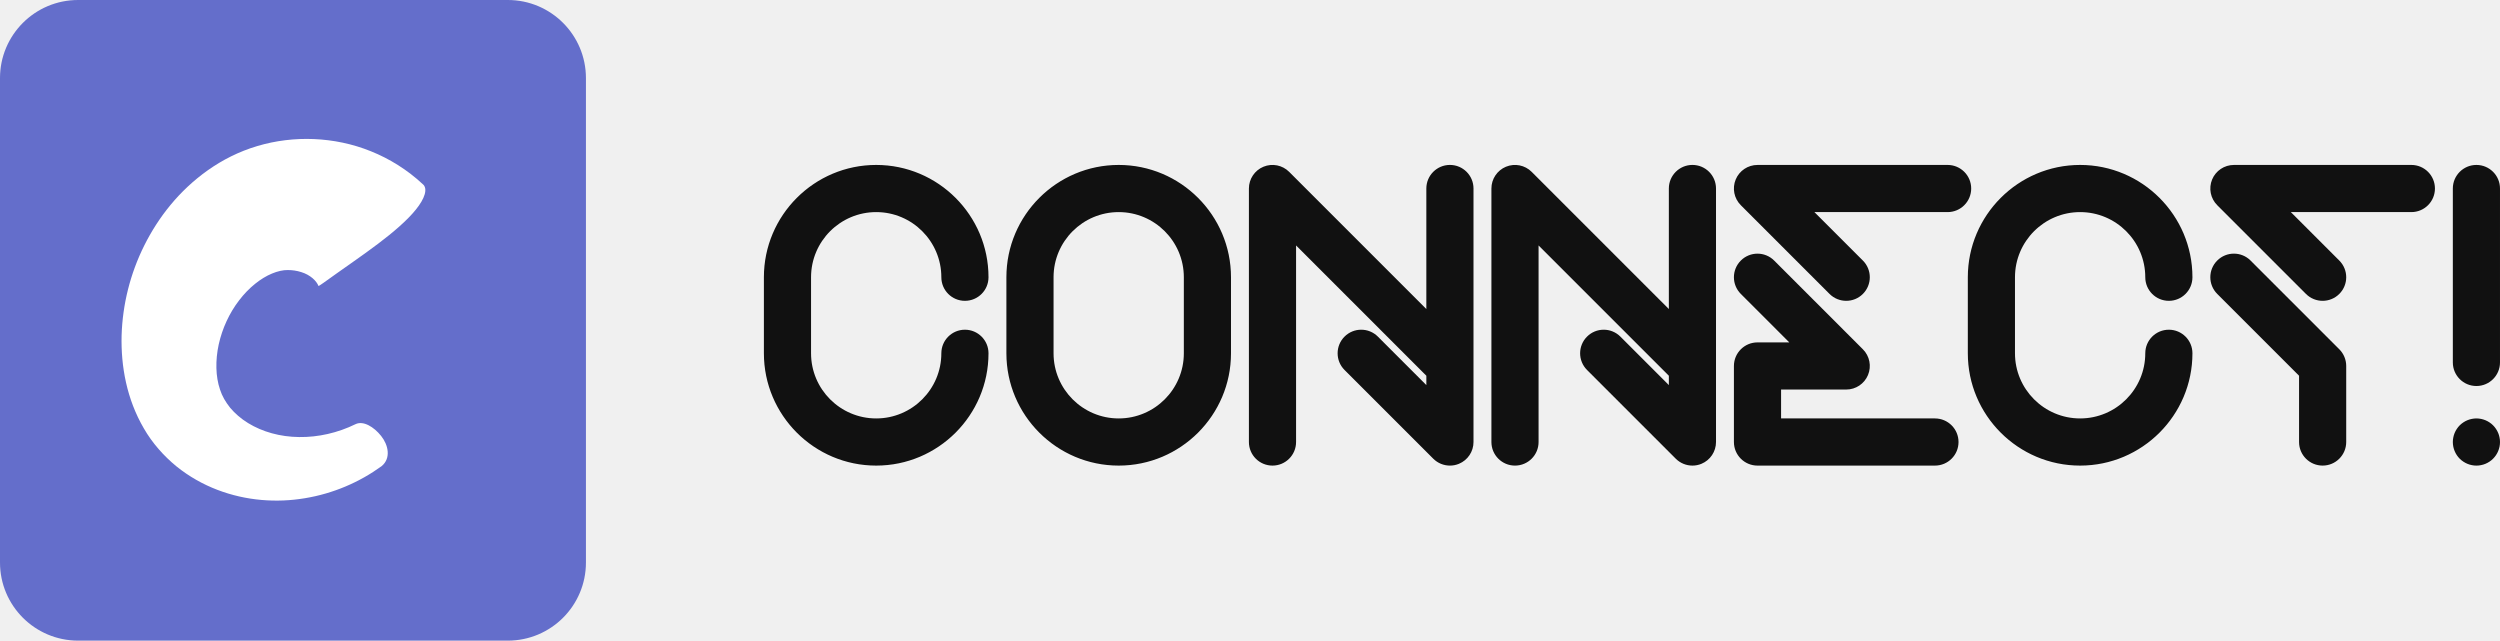
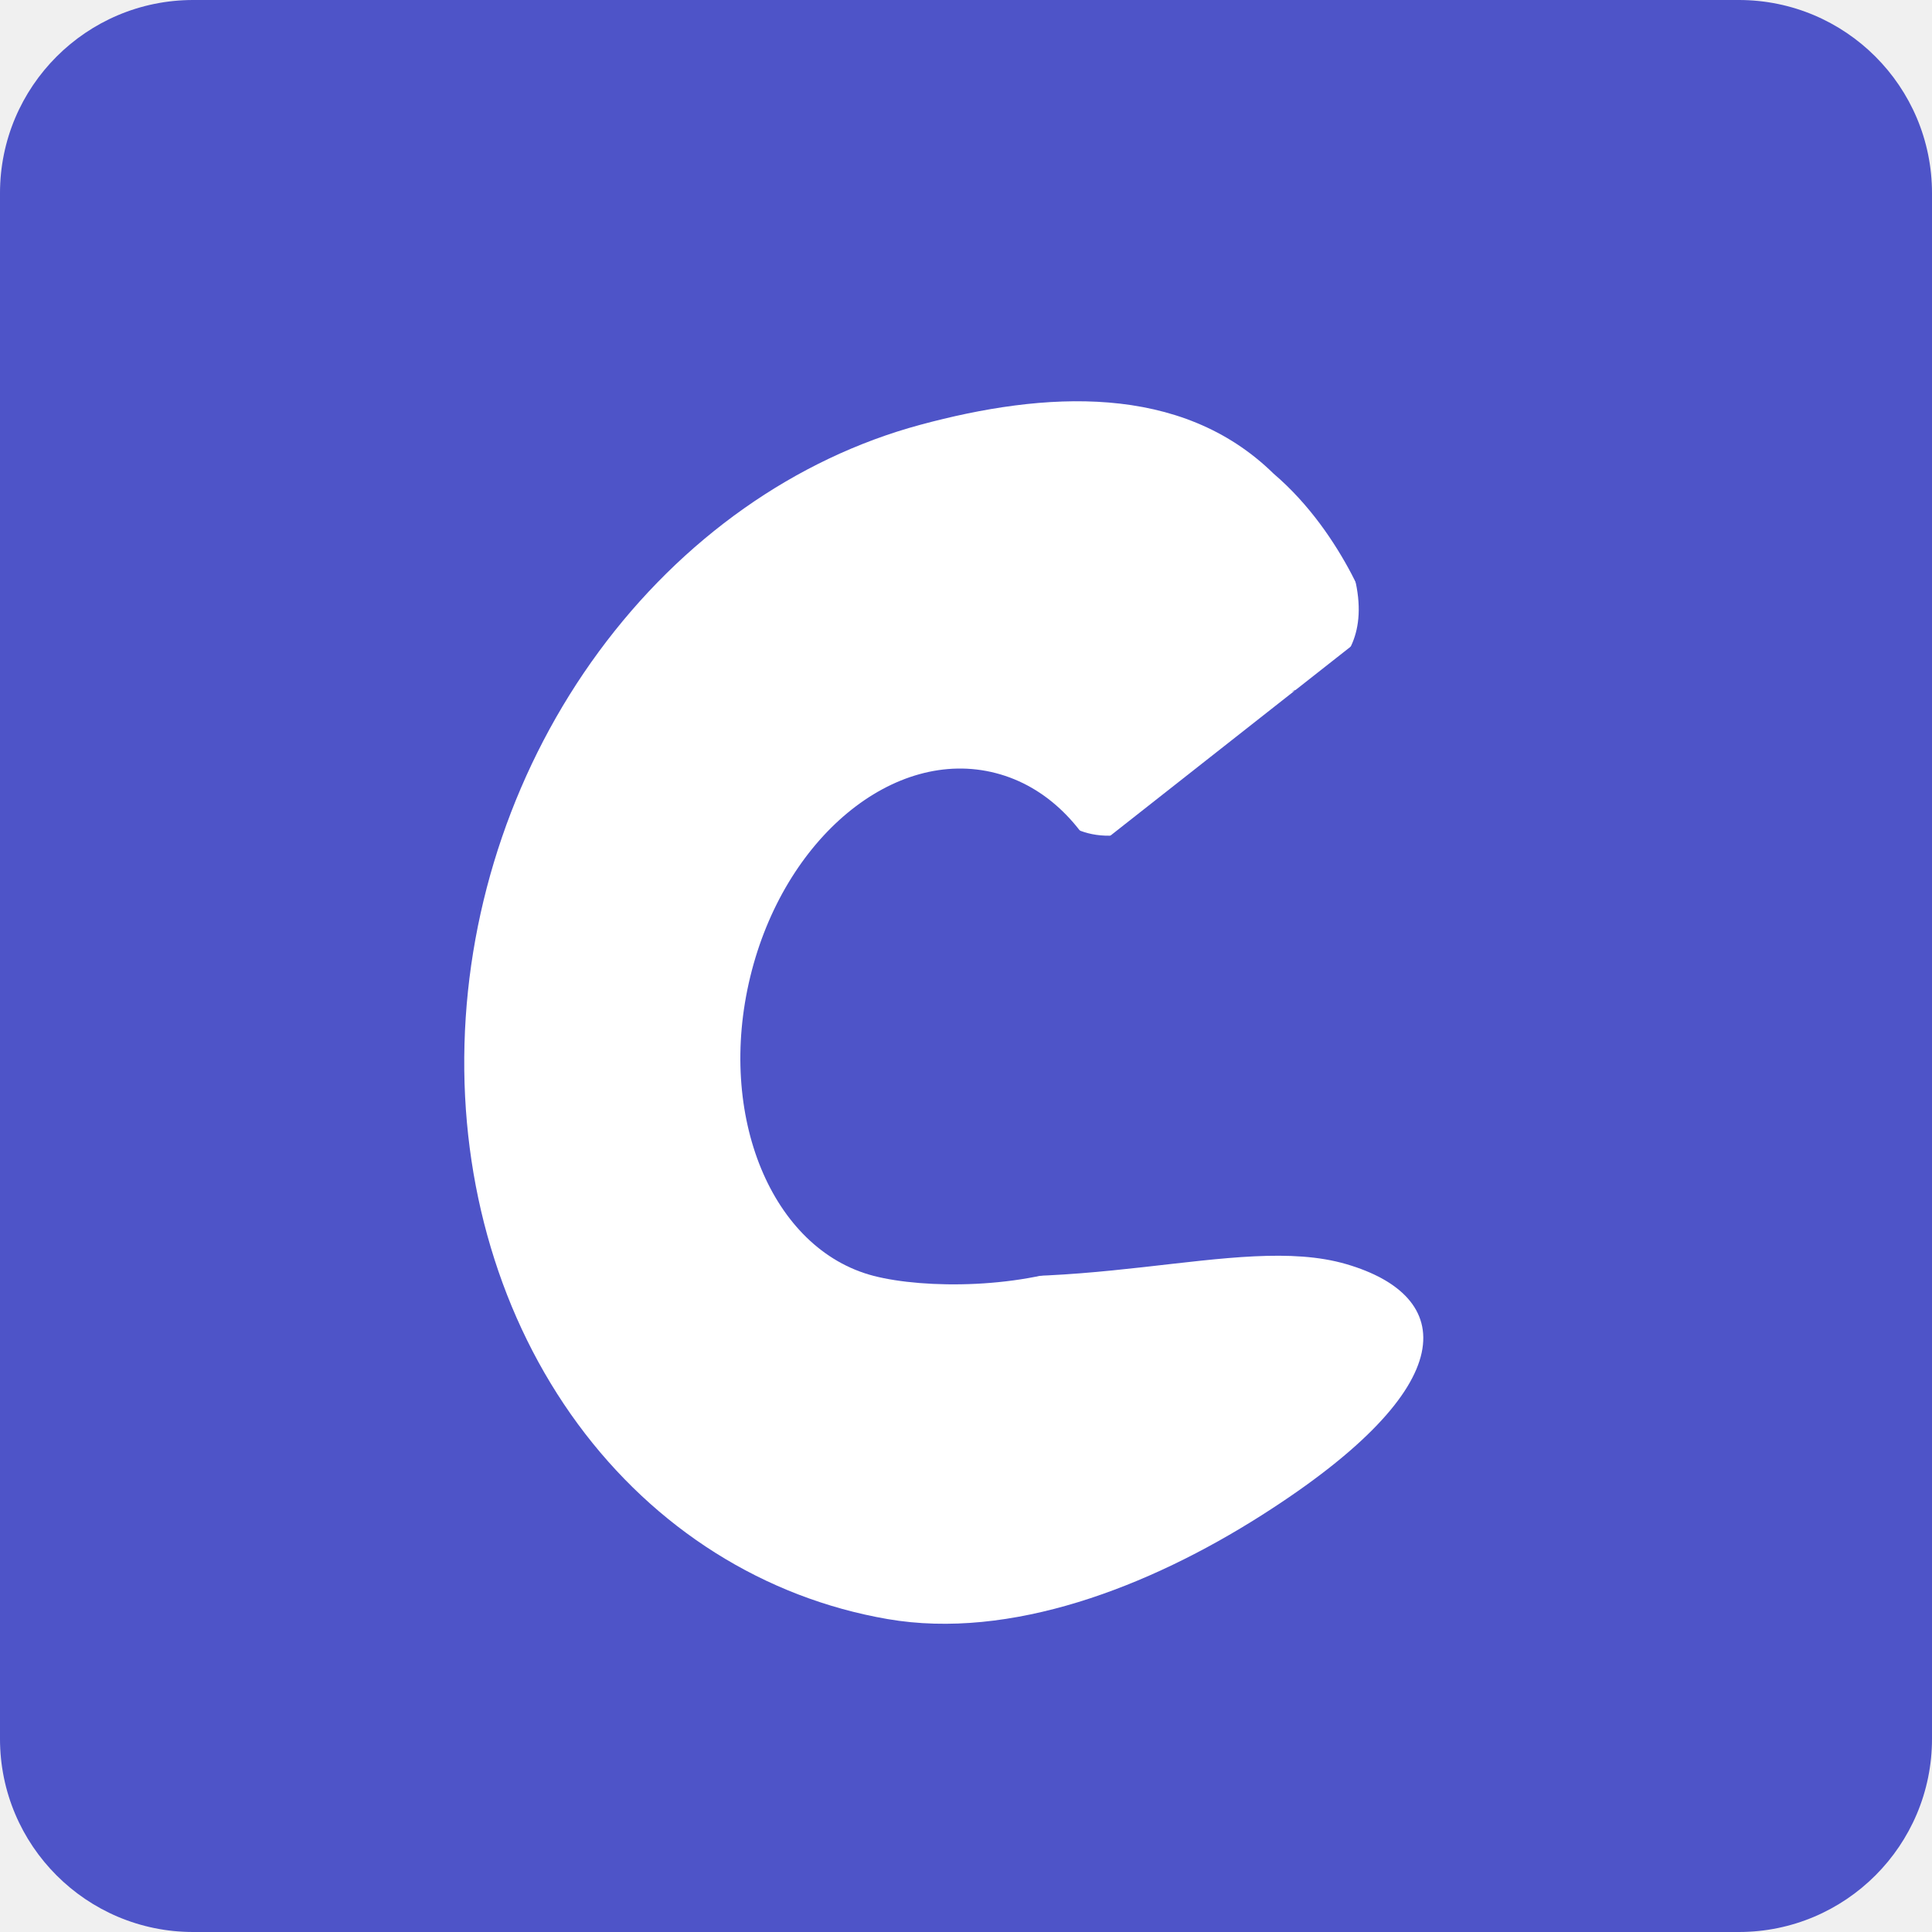
- <svg xmlns="http://www.w3.org/2000/svg" width="355" height="90.969" viewBox="0 0 288 73.8" class="css-1j8o68f">
-   <defs id="SvgjsDefs2386" />
-   <g id="SvgjsG2387" featurekey="symbolContainer" transform="matrix(0.9,0,0,0.9,0,0)" fill="#646ecb">
-     <rect width="75" height="82" rx="10" ry="10" />
-   </g>
-   <g id="SvgjsG2388" featurekey="monogramFeature-0" transform="matrix(0.9964479,0,0,0.9964479,11.009,-1.872077)" fill="#ffffff">
-     <path d="M37.825 23.167 c0.63 0.508 0.228 1.683 -0.791 2.937 c-1.016 1.268 -2.65 2.656 -4.363 3.947 s-3.489 2.507 -4.789 3.433 c-1.312 0.918 -2.102 1.544 -2.119 1.44 c-0.215 -0.569 -0.946 -1.274 -1.986 -1.588 c-0.507 -0.163 -1.059 -0.244 -1.588 -0.236 c-0.486 -0.008 -1.15 0.131 -1.787 0.402 c-1.3 0.532 -2.696 1.638 -3.808 3.103 c-1.128 1.468 -1.946 3.243 -2.356 5.093 c-0.399 1.85 -0.366 3.712 0.15 5.216 c0.242 0.76 0.639 1.438 1.175 2.11 c0.548 0.654 1.248 1.264 2.072 1.768 c1.659 1.016 3.709 1.593 5.903 1.614 c2.183 0.033 4.452 -0.478 6.523 -1.492 c0.883 -0.423 2.099 0.295 2.95 1.36 c0.837 1.047 1.171 2.571 0.067 3.491 c-2.573 1.87 -5.615 3.178 -8.878 3.714 c-3.244 0.547 -6.789 0.304 -10.106 -0.965 c-1.661 -0.633 -3.279 -1.536 -4.751 -2.724 c-1.457 -1.195 -2.789 -2.69 -3.761 -4.384 c-1.98 -3.389 -2.659 -7.165 -2.572 -10.742 c0.11 -3.594 0.996 -7.147 2.621 -10.405 c1.628 -3.255 4.005 -6.326 7.349 -8.698 c1.678 -1.182 3.552 -2.151 5.725 -2.799 c2.128 -0.633 4.34 -0.899 6.553 -0.805 c2.213 0.096 4.438 0.545 6.58 1.412 c2.139 0.859 4.2 2.131 5.988 3.801 z" />
-   </g>
-   <g id="SvgjsG2389" featurekey="nameFeature-0" transform="matrix(1.237005,0,0,1.237005,86.02079,4.156739)" fill="#111111">
-     <path d="M20.322 27.345 c1.213 0 2.196 0.983 2.196 2.196 c0 5.767 -4.692 10.459 -10.459 10.459 s-10.459 -4.692 -10.459 -10.459 l0 -7.082 c0 -5.767 4.692 -10.459 10.459 -10.459 s10.459 4.692 10.459 10.459 c0 1.213 -0.983 2.196 -2.196 2.196 s-2.196 -0.983 -2.196 -2.196 c0 -3.345 -2.721 -6.067 -6.067 -6.067 s-6.067 2.721 -6.067 6.067 l0 7.082 c0 3.345 2.721 6.067 6.067 6.067 s6.067 -2.721 6.067 -6.067 c0 -1.213 0.983 -2.196 2.196 -2.196 z M34.642 12 c5.767 0 10.459 4.692 10.459 10.459 l0 7.082 c0 5.767 -4.692 10.459 -10.459 10.459 c-5.766 0 -10.458 -4.692 -10.458 -10.459 l0 -7.082 c0 -5.767 4.692 -10.459 10.458 -10.459 z M40.709 29.541 l0 -7.082 c0 -3.345 -2.721 -6.067 -6.067 -6.067 c-3.345 0 -6.066 2.721 -6.066 6.067 l0 7.082 c0 3.345 2.721 6.067 6.066 6.067 c3.345 0 6.067 -2.721 6.067 -6.067 z M67.685 30.72 c0 0.001 0 0.002 0 0.003 l0 7.081 c0 0.888 -0.535 1.689 -1.355 2.029 c-0.272 0.113 -0.557 0.167 -0.84 0.167 c-0.572 0 -1.133 -0.223 -1.553 -0.643 l-8.263 -8.263 c-0.858 -0.858 -0.858 -2.248 0 -3.106 c0.858 -0.858 2.248 -0.858 3.106 0 l4.514 4.514 l0 -0.871 l-12.133 -12.133 l0 18.306 c0 1.213 -0.983 2.196 -2.196 2.196 s-2.196 -0.983 -2.196 -2.196 l0 -23.608 c0 -0.888 0.535 -1.689 1.355 -2.029 c0.821 -0.34 1.765 -0.152 2.393 0.476 l12.776 12.776 l0 -11.224 c0 -1.213 0.983 -2.196 2.196 -2.196 s2.196 0.983 2.196 2.196 l0 16.524 z M90.269 30.72 c0 0.001 0 0.002 0 0.003 l0 7.081 c0 0.888 -0.535 1.689 -1.355 2.029 c-0.272 0.113 -0.557 0.167 -0.84 0.167 c-0.572 0 -1.133 -0.223 -1.553 -0.643 l-8.263 -8.263 c-0.858 -0.858 -0.858 -2.248 0 -3.106 c0.858 -0.858 2.248 -0.858 3.106 0 l4.514 4.514 l0 -0.871 l-12.133 -12.133 l0 18.306 c0 1.213 -0.983 2.196 -2.196 2.196 s-2.196 -0.983 -2.196 -2.196 l0 -23.608 c0 -0.888 0.535 -1.689 1.355 -2.029 c0.821 -0.34 1.765 -0.152 2.393 0.476 l12.776 12.776 l0 -11.224 c0 -1.213 0.983 -2.196 2.196 -2.196 s2.196 0.983 2.196 2.196 l0 16.524 z M110.658 35.608 c1.213 0 2.196 0.983 2.196 2.196 s-0.983 2.196 -2.196 2.196 l-16.525 0 c-1.213 0 -2.196 -0.983 -2.196 -2.196 l0 -7.082 c0 -1.213 0.983 -2.196 2.196 -2.196 l2.961 0 l-4.514 -4.514 c-0.858 -0.858 -0.858 -2.248 0 -3.106 c0.858 -0.858 2.248 -0.858 3.106 0 l8.263 8.263 c0.628 0.628 0.816 1.573 0.476 2.393 s-1.141 1.355 -2.029 1.355 l-6.067 0 l0 2.69 l14.329 0 z M111.838 12 c1.213 0 2.196 0.983 2.196 2.196 s-0.983 2.196 -2.196 2.196 l-12.404 0 l4.514 4.514 c0.858 0.858 0.858 2.248 0 3.106 c-0.429 0.429 -0.991 0.643 -1.553 0.643 s-1.124 -0.214 -1.553 -0.643 l-8.263 -8.263 c-0.628 -0.628 -0.816 -1.573 -0.476 -2.393 s1.141 -1.355 2.029 -1.355 l17.706 0 z M132.442 27.345 c1.213 0 2.196 0.983 2.196 2.196 c0 5.767 -4.692 10.459 -10.459 10.459 s-10.459 -4.692 -10.459 -10.459 l0 -7.082 c0 -5.767 4.692 -10.459 10.459 -10.459 s10.459 4.692 10.459 10.459 c0 1.213 -0.983 2.196 -2.196 2.196 s-2.196 -0.983 -2.196 -2.196 c0 -3.345 -2.721 -6.067 -6.067 -6.067 s-6.067 2.721 -6.067 6.067 l0 7.082 c0 3.345 2.721 6.067 6.067 6.067 s6.067 -2.721 6.067 -6.067 c0 -1.213 0.983 -2.196 2.196 -2.196 z M155.026 12 c1.213 0 2.196 0.983 2.196 2.196 s-0.983 2.196 -2.196 2.196 l-11.224 0 l4.514 4.514 c0.858 0.858 0.858 2.248 0 3.106 c-0.429 0.429 -0.991 0.643 -1.553 0.643 c-0.562 0 -1.124 -0.214 -1.553 -0.643 l-8.263 -8.263 c-0.628 -0.628 -0.816 -1.573 -0.476 -2.393 s1.141 -1.355 2.029 -1.355 l16.525 0 z M140.053 20.906 l8.263 8.262 c0.412 0.412 0.643 0.97 0.643 1.553 l0 7.082 c0 1.213 -0.983 2.196 -2.196 2.196 s-2.196 -0.983 -2.196 -2.196 l0 -6.173 l-7.62 -7.62 c-0.858 -0.858 -0.858 -2.248 0 -3.106 c0.858 -0.858 2.248 -0.858 3.106 0 z M161.084 12 c1.213 0 2.196 0.983 2.196 2.196 l0 16.196 c0 1.213 -0.983 2.196 -2.196 2.196 s-2.196 -0.983 -2.196 -2.196 l0 -16.196 c0 -1.213 0.983 -2.196 2.196 -2.196 z M163.113 36.964 c0.055 0.132 0.096 0.272 0.124 0.412 c0.03 0.14 0.044 0.286 0.044 0.428 c0 0.579 -0.234 1.145 -0.645 1.554 c-0.099 0.102 -0.211 0.192 -0.332 0.272 c-0.118 0.08 -0.247 0.148 -0.379 0.203 c-0.131 0.055 -0.272 0.096 -0.412 0.124 c-0.14 0.03 -0.286 0.044 -0.428 0.044 c-0.143 0 -0.288 -0.014 -0.429 -0.044 c-0.14 -0.027 -0.28 -0.069 -0.412 -0.124 s-0.261 -0.124 -0.379 -0.203 c-0.121 -0.08 -0.233 -0.17 -0.335 -0.272 c-0.409 -0.409 -0.642 -0.975 -0.642 -1.554 c0 -0.143 0.014 -0.288 0.044 -0.428 c0.027 -0.14 0.069 -0.28 0.123 -0.412 c0.055 -0.132 0.124 -0.261 0.203 -0.379 c0.08 -0.121 0.17 -0.233 0.272 -0.335 s0.214 -0.192 0.335 -0.272 c0.118 -0.08 0.247 -0.148 0.379 -0.203 c0.132 -0.055 0.272 -0.096 0.412 -0.124 c0.283 -0.058 0.574 -0.058 0.856 0 c0.14 0.027 0.28 0.069 0.412 0.124 c0.132 0.055 0.261 0.124 0.379 0.203 c0.121 0.08 0.234 0.17 0.332 0.272 c0.102 0.102 0.195 0.214 0.274 0.335 c0.08 0.118 0.148 0.247 0.203 0.379 z">
- </path>
-   </g>
+ <svg xmlns="http://www.w3.org/2000/svg" width="50" height="50" viewBox="0 0 50 50" fill="none">
+   <rect width="50" height="50" rx="5" fill="#4E54C8" />
+   <path d="M34.84 32.715C37.658 33.536 37.959 35.839 32.655 39.212C29.726 41.075 26.153 42.451 22.968 41.901C19.782 41.35 16.95 39.566 14.954 36.852C12.958 34.138 11.921 30.662 12.021 27.017C12.12 23.372 13.35 19.782 15.5 16.861C17.65 13.939 20.587 11.866 23.812 10.995C27.036 10.123 30.561 9.906 32.96 12.258C34.84 13.862 35.581 16.243 35.581 16.243L28.285 21.982L22.454 21.982L22.454 32.715C27.758 33.749 32.022 31.893 34.84 32.715Z" fill="white" />
+   <path d="M28.963 27.75C32.852 33.019 25.245 33.702 22.608 33.019C19.972 32.335 18.543 28.869 19.417 25.276C20.29 21.683 23.136 19.324 25.772 20.008C28.408 20.691 29.837 24.157 28.963 27.75Z" fill="#4E54C8" />
+   <path d="M26 21.66C29.081 21.66 28.417 22.519 30 21V24H26.41L26 21.66Z" fill="#4E54C8" />
+   <path d="M27.229 21C27.229 21 28.105 22.149 29.9 21.339L31 24H27L27.229 21Z" fill="#4E54C8" />
+   <path d="M34.599 13.729C32.83 10.117 39.31 13.743 39.31 13.743L39.27 17.538L33.417 17.889C33.417 17.889 36.368 17.341 34.599 13.729Z" fill="#4E54C8" />
</svg>
